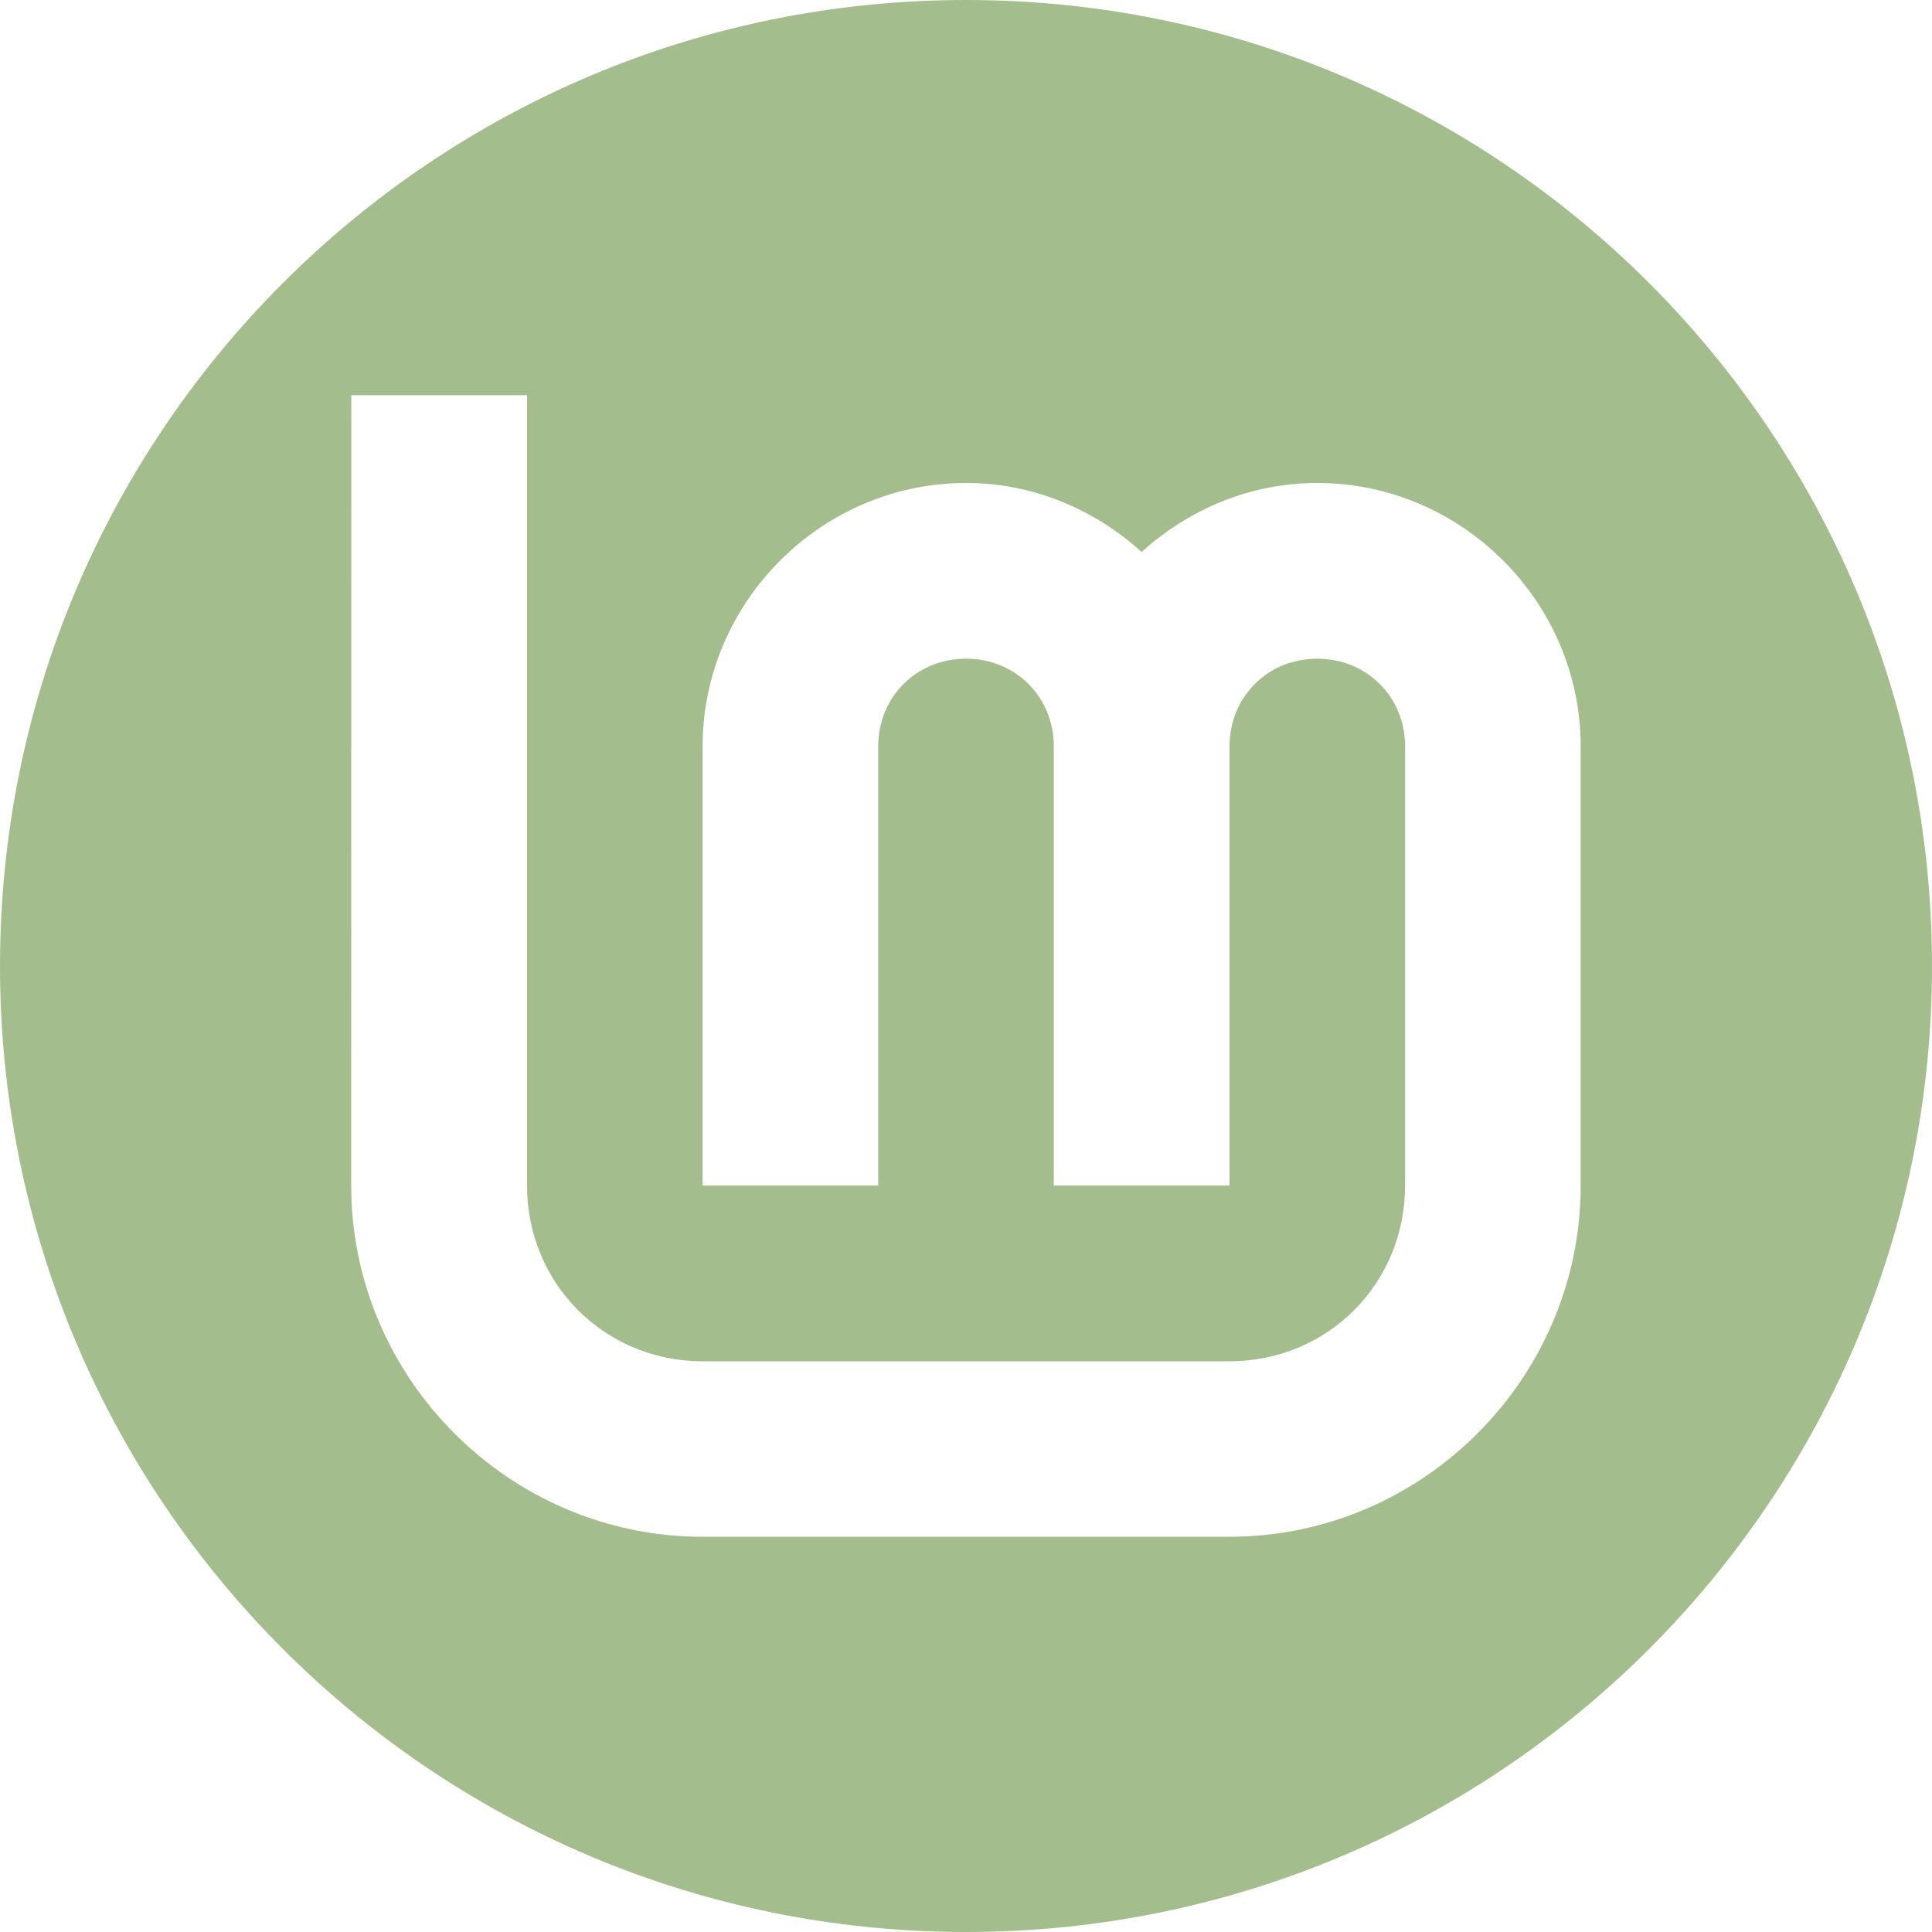
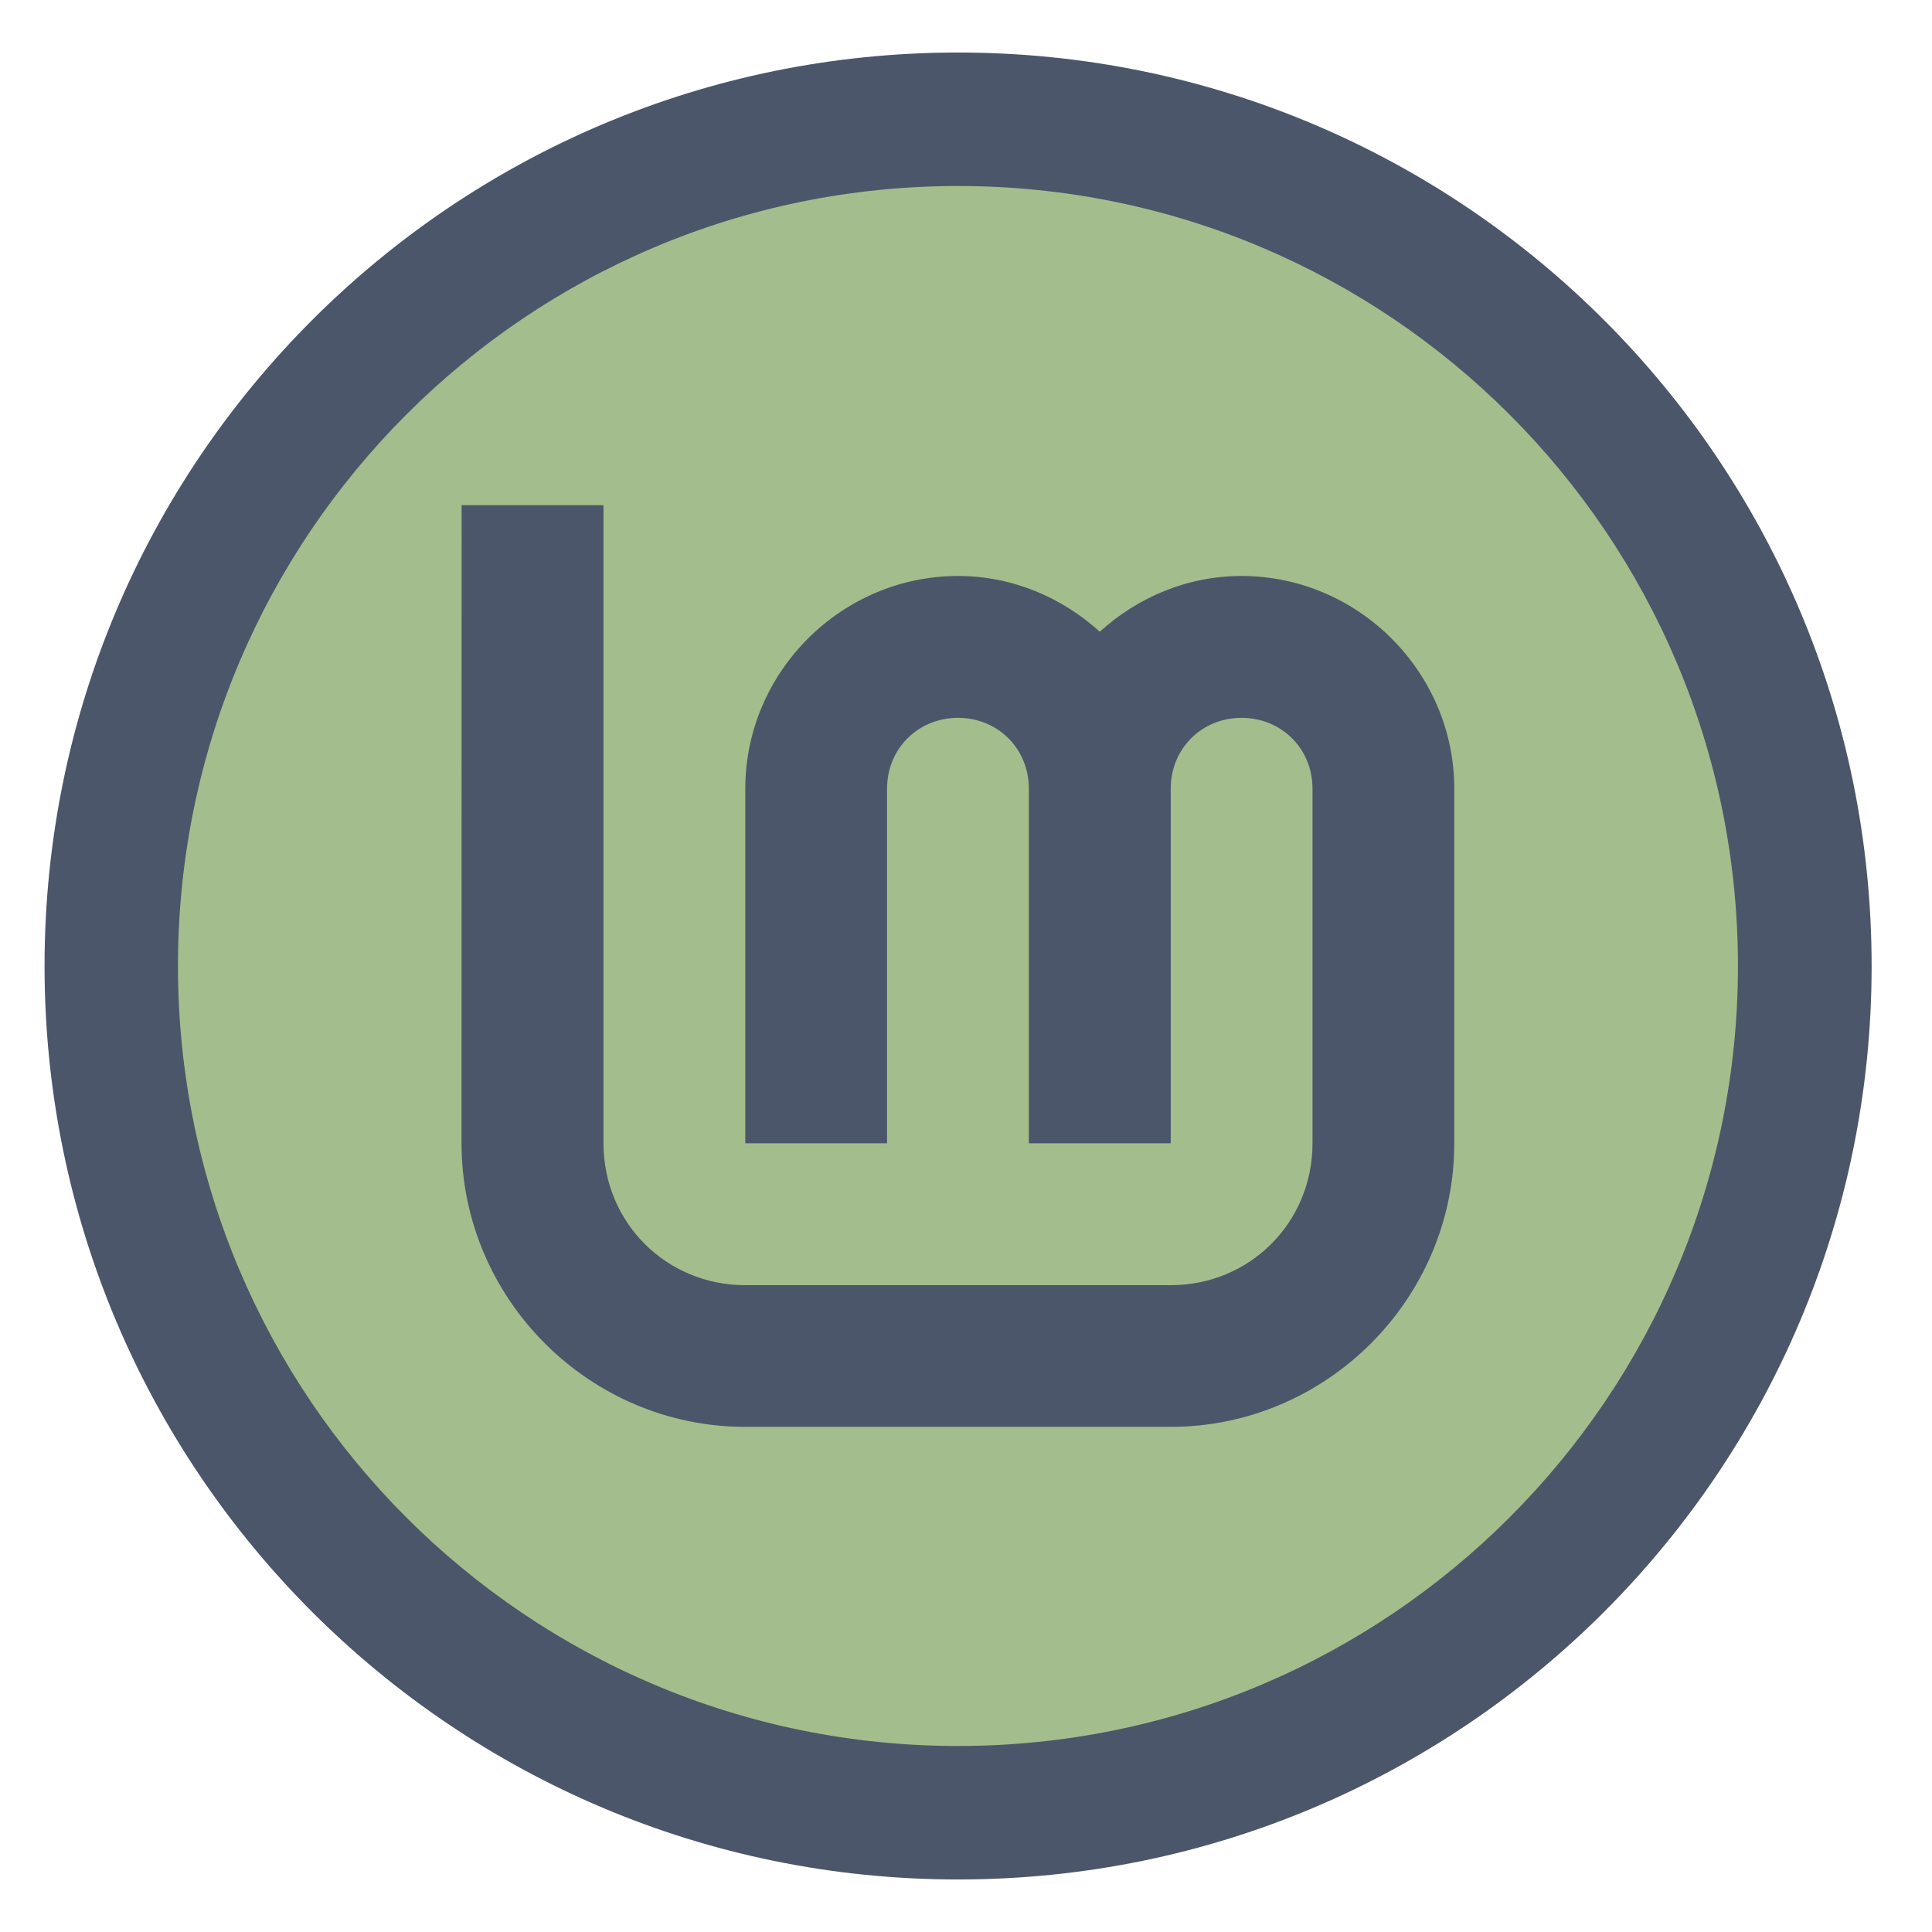
- <svg xmlns="http://www.w3.org/2000/svg" width="64" height="64" version="1.1" viewBox="0 0 16.933 16.933" id="svg17">
-   <defs id="defs7">
+ <svg xmlns="http://www.w3.org/2000/svg" height="48" width="48" version="1.1" id="svg6">
+   <defs id="defs10">
    <linearGradient id="linearGradient830" x1="263.23" x2="262.87" y1="291.69" y2="375.27" gradientTransform="matrix(.20328 0 0 .20328 -45.043 -59.295)" gradientUnits="userSpaceOnUse">
      <stop stop-color="#8fbcbb" offset="0" id="stop2" />
      <stop stop-color="#97b67c" offset="1" id="stop4" />
    </linearGradient>
  </defs>
-   <g stroke-linecap="round" stroke-linejoin="round" id="g15">
+   <path id="path2" style="stroke-width:1.15;fill:#4c566a;fill-opacity:1" d="M 23.805 1.305 A 22.696 22.696 0 0 0 1.107 24 A 22.696 22.696 0 0 0 23.805 46.695 A 22.696 22.696 0 0 0 46.5 24 A 22.696 22.696 0 0 0 23.805 1.305 z " />
+   <g stroke-linecap="round" stroke-linejoin="round" id="g15" transform="matrix(2.288871,0,0,2.288871,4.421382,4.621254)">
    <rect x="0.926" y="0.926" width="15.081" height="15.081" rx="3" ry="3" fill="none" stroke-width="1.227" id="rect9" />
    <rect x="0.012" y="0.006" width="16.924" height="16.927" fill="none" opacity="0.15" stroke-width="1.052" id="rect11" />
    <path d="M 8.467,1.25e-6 A 8.467,8.467 0 0 0 0,8.467 8.467,8.467 0 0 0 8.467,16.933 8.467,8.467 0 0 0 16.933,8.467 8.467,8.467 0 0 0 8.467,1.25e-6 Z M 3.079,3.464 h 1.54 v 6.927 c 0,0.859 0.68,1.54 1.539,1.54 h 4.618 c 0.859,0 1.539,-0.68 1.539,-1.54 V 6.542 c 0,-0.434 -0.336,-0.769 -0.77,-0.769 -0.434,0 -0.769,0.335 -0.769,0.769 V 10.391 H 9.236 V 6.542 c 2e-6,-0.434 -0.335,-0.769 -0.769,-0.769 -0.434,0 -0.77,0.335 -0.77,0.769 V 10.391 H 6.158 V 6.542 c 0,-1.266 1.043,-2.309 2.309,-2.309 0.592,2.1e-6 1.129,0.234 1.539,0.605 0.41,-0.372 0.948,-0.605 1.539,-0.605 1.266,2.1e-6 2.309,1.043 2.309,2.309 v 3.848 c -10e-7,1.691 -1.387,3.079 -3.079,3.079 h -4.618 c -1.691,0 -3.079,-1.388 -3.079,-3.079 z" fill="url(#linearGradient830)" id="path13" style="fill:#a3be8c;fill-opacity:1" />
  </g>
</svg>
